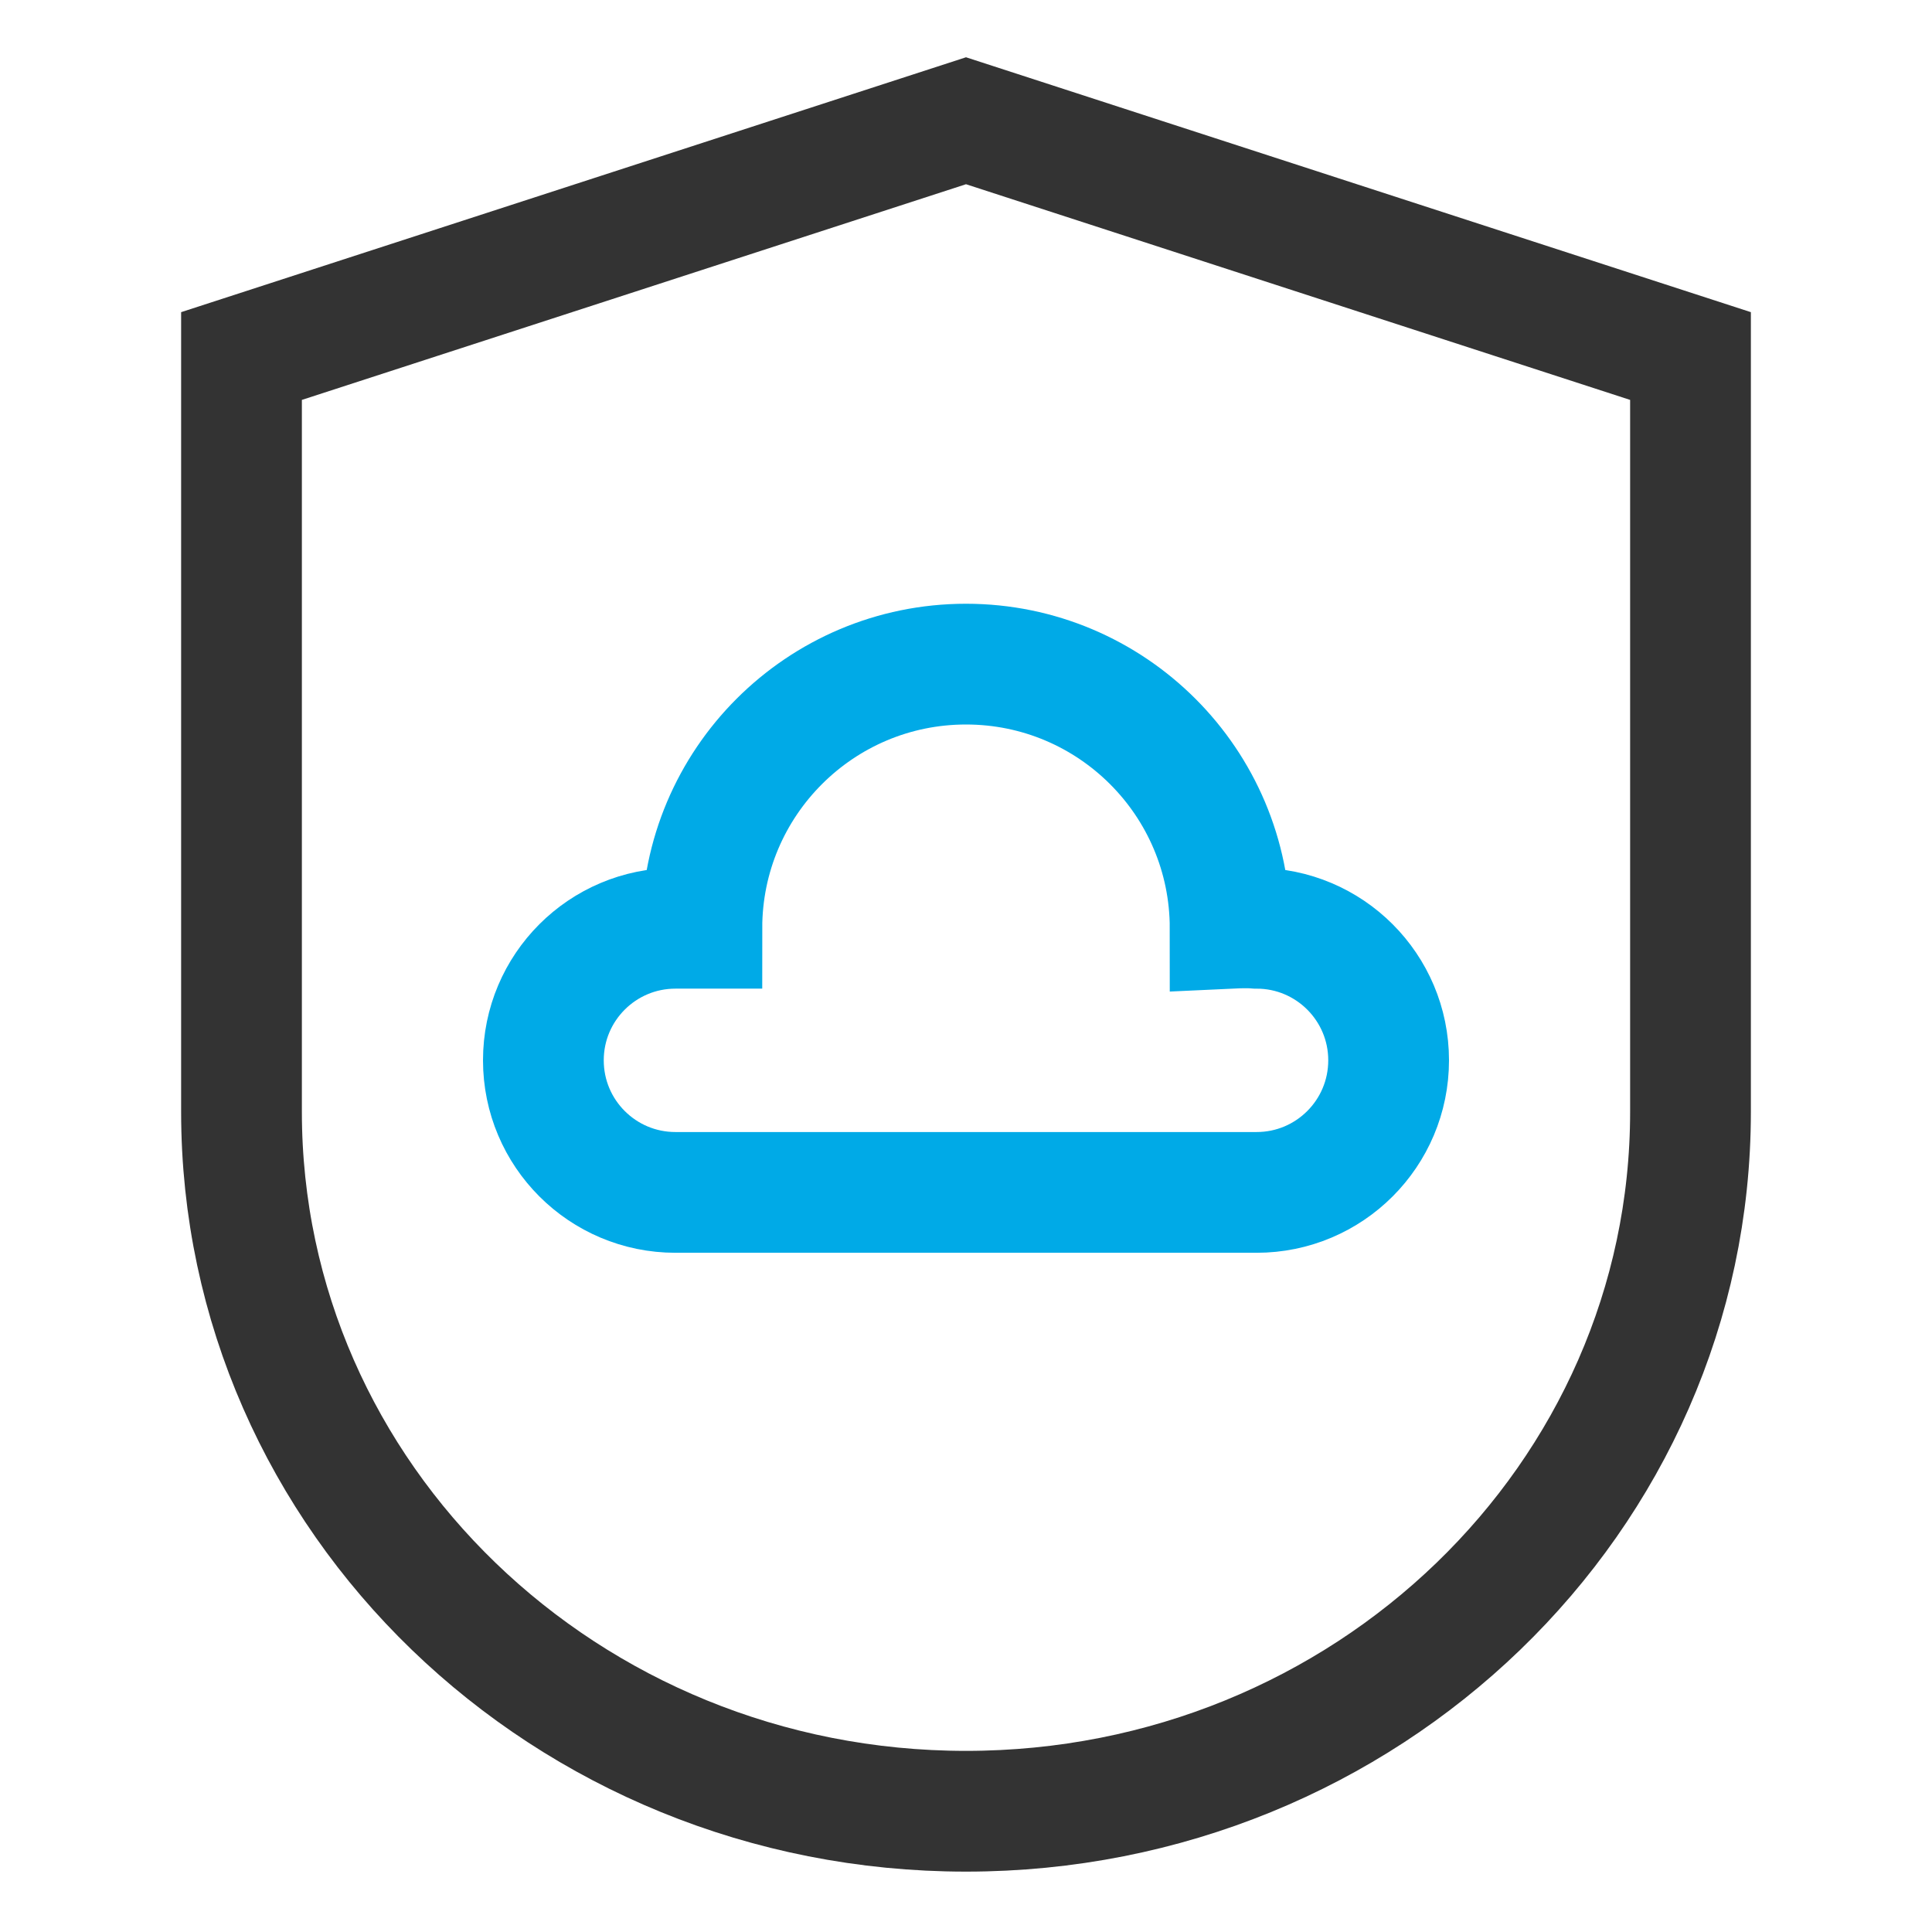
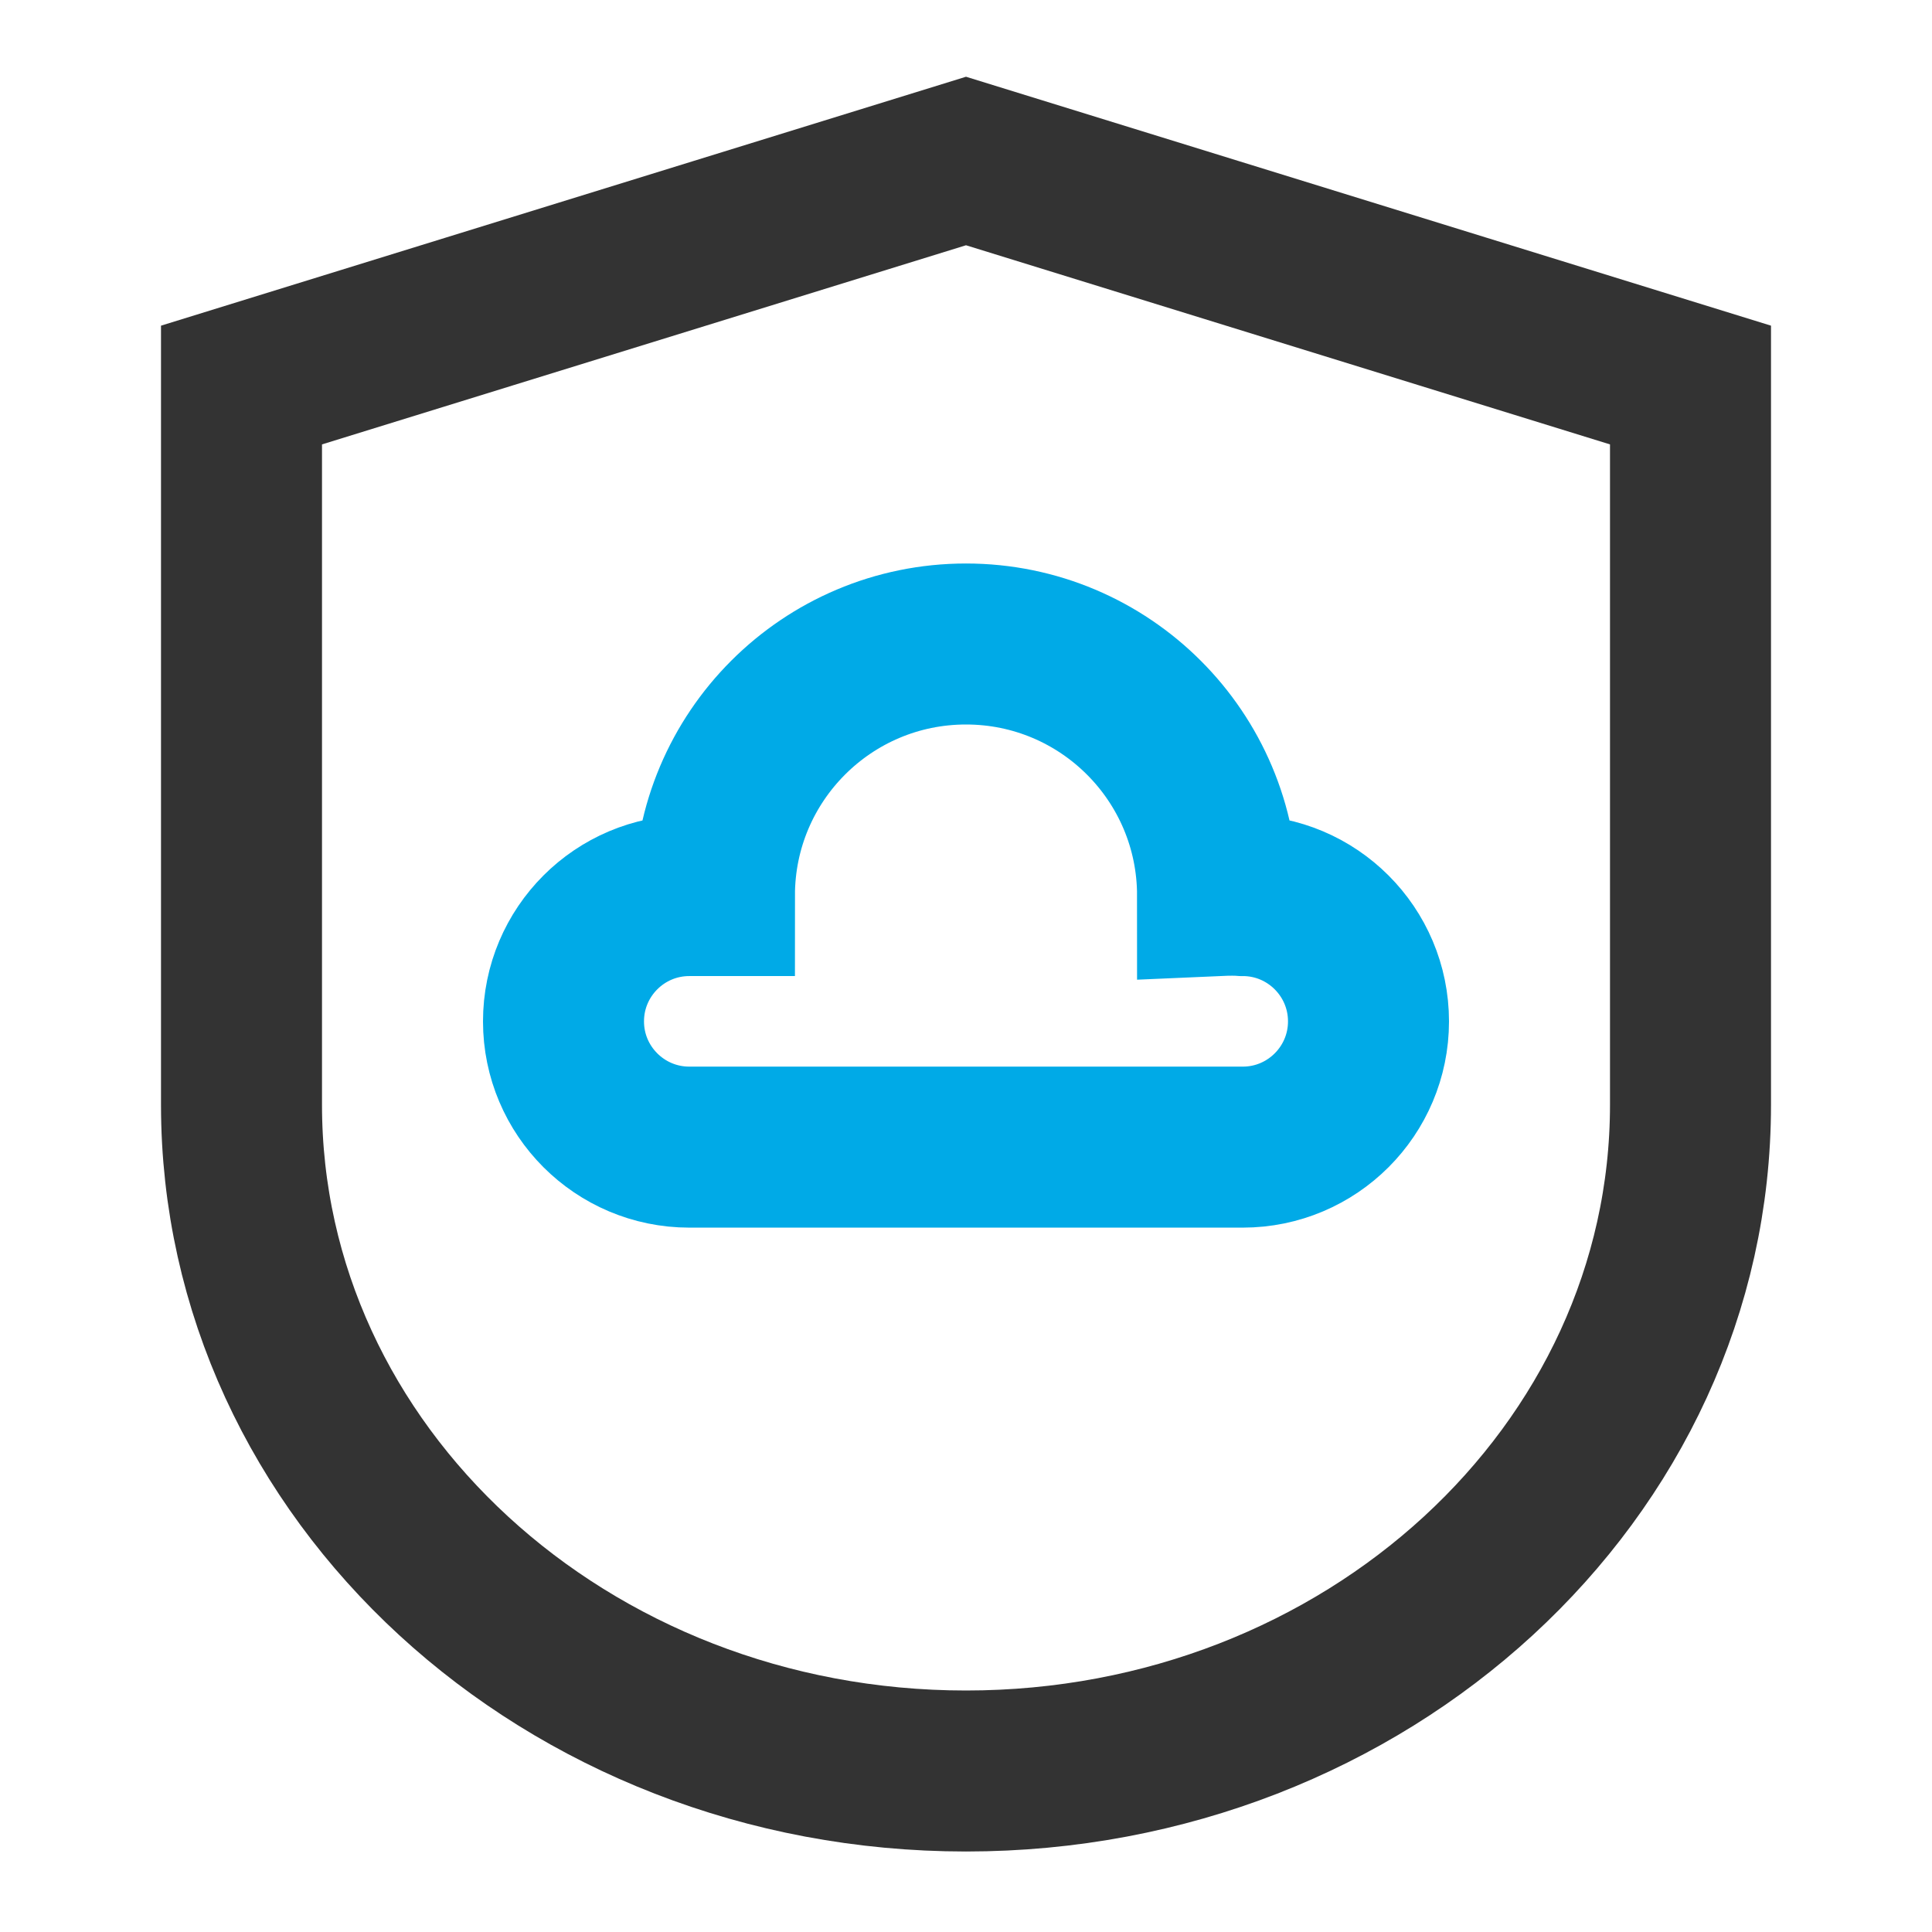
- <svg xmlns="http://www.w3.org/2000/svg" width="32" height="32" viewBox="0 0 32 32">
-   <g fill="none" fill-rule="evenodd" stroke-linecap="square" stroke-width="2" transform="translate(4 2)">
-     <path stroke="#333" d="M24,16.414 C24,22.813 18.627,28 12,28 C5.373,28 0,22.813 0,16.414 L0,3.897 L12,0 L24,3.897 L24,16.414 Z" />
-     <path stroke="#00AAE7" d="M16.375,13.375 C16.375,10.959 14.416,9 12,9 C9.584,9 7.625,10.959 7.625,13.375 C7.45,13.375 7.304,13.375 7.188,13.375 C5.979,13.375 5,14.354 5,15.562 C5,16.771 5.979,17.75 7.188,17.75 L16.813,17.75 C18.021,17.75 19,16.771 19,15.562 C19,14.354 18.021,13.375 16.813,13.375 C16.712,13.366 16.566,13.366 16.375,13.375 Z" />
+ <svg xmlns="http://www.w3.org/2000/svg" width="24" height="24" viewBox="0 0 24 24">
+   <g fill="none" fill-rule="evenodd" stroke-linecap="square" stroke-width="2" transform="translate(3 2)">
+     <path stroke="#333" d="M18,11.724 C18,16.295 13.971,20 9,20 C4.029,20 0,16.295 0,11.724 L0,2.783 L9,0 L18,2.783 L18,11.724 Z" />
+     <path stroke="#00AAE7" d="M12.125,9.125 C12.125,7.399 10.726,6 9,6 C7.274,6 5.875,7.399 5.875,9.125 C5.75,9.125 5.646,9.125 5.563,9.125 C4.7,9.125 4,9.825 4,10.688 C4,11.55 4.7,12.25 5.563,12.25 L12.438,12.25 C13.3,12.25 14,11.55 14,10.688 C14,9.825 13.3,9.125 12.438,9.125 C12.365,9.119 12.261,9.119 12.125,9.125 Z" />
  </g>
</svg>
